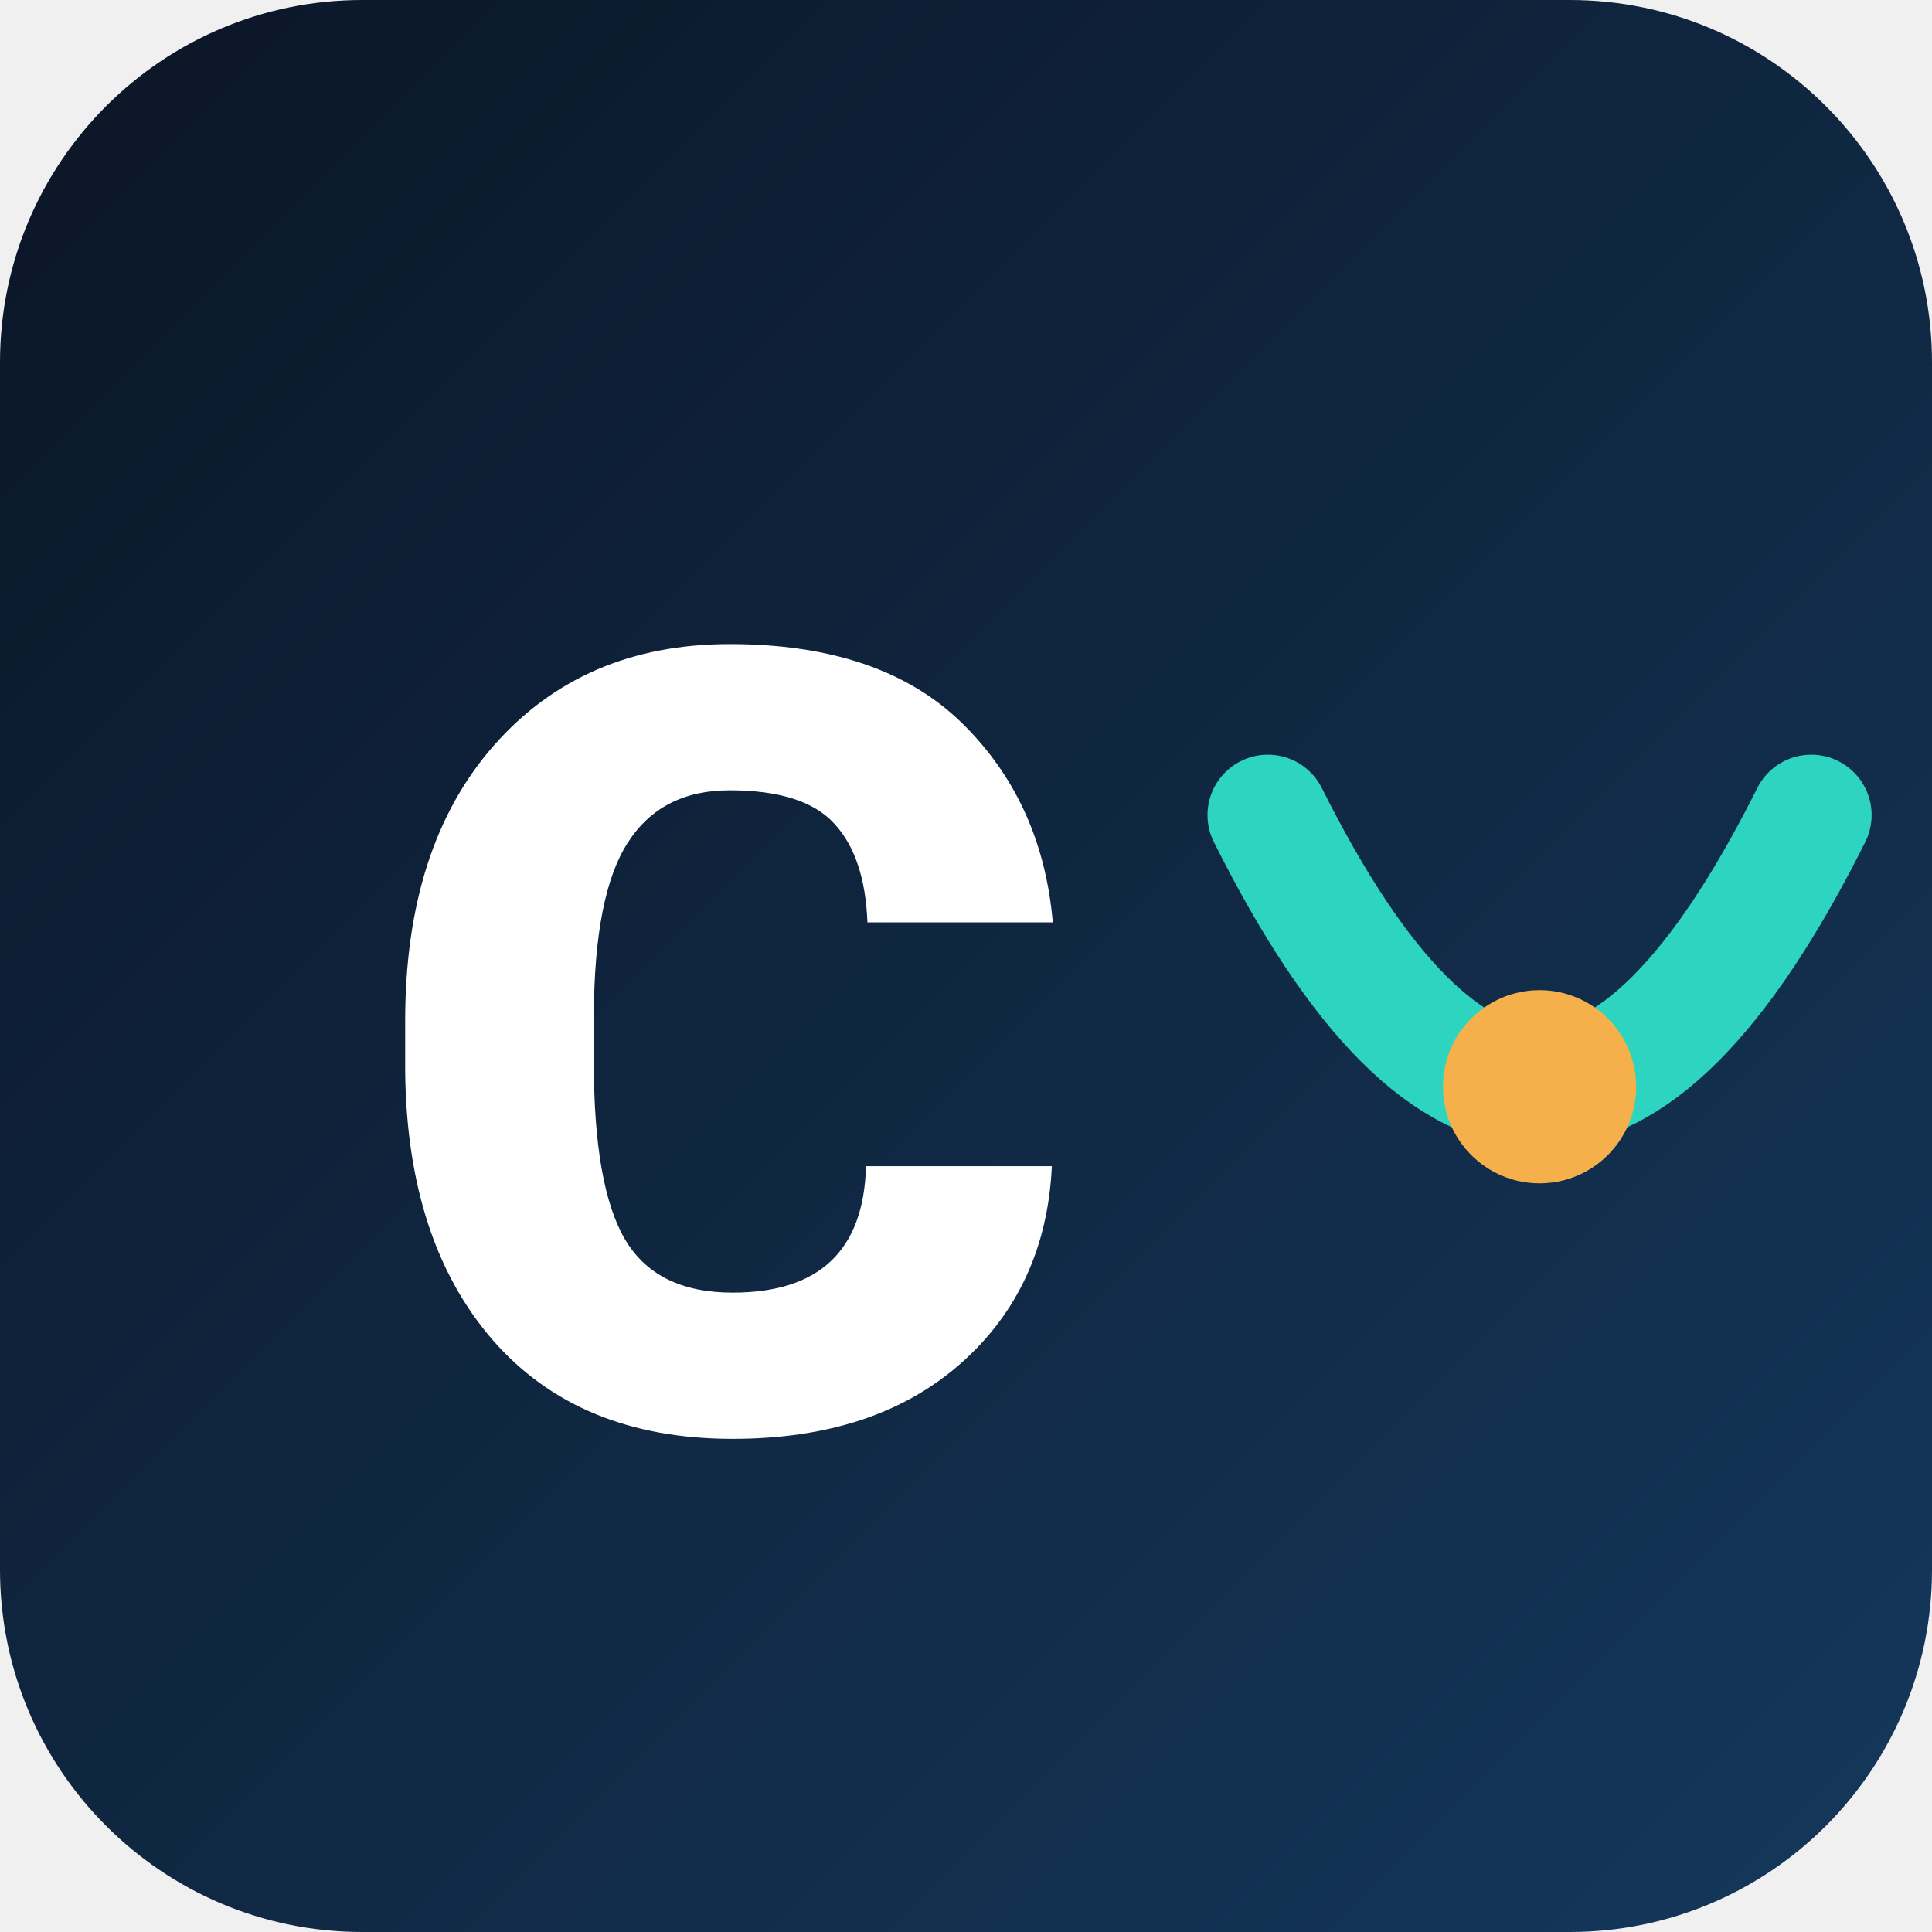
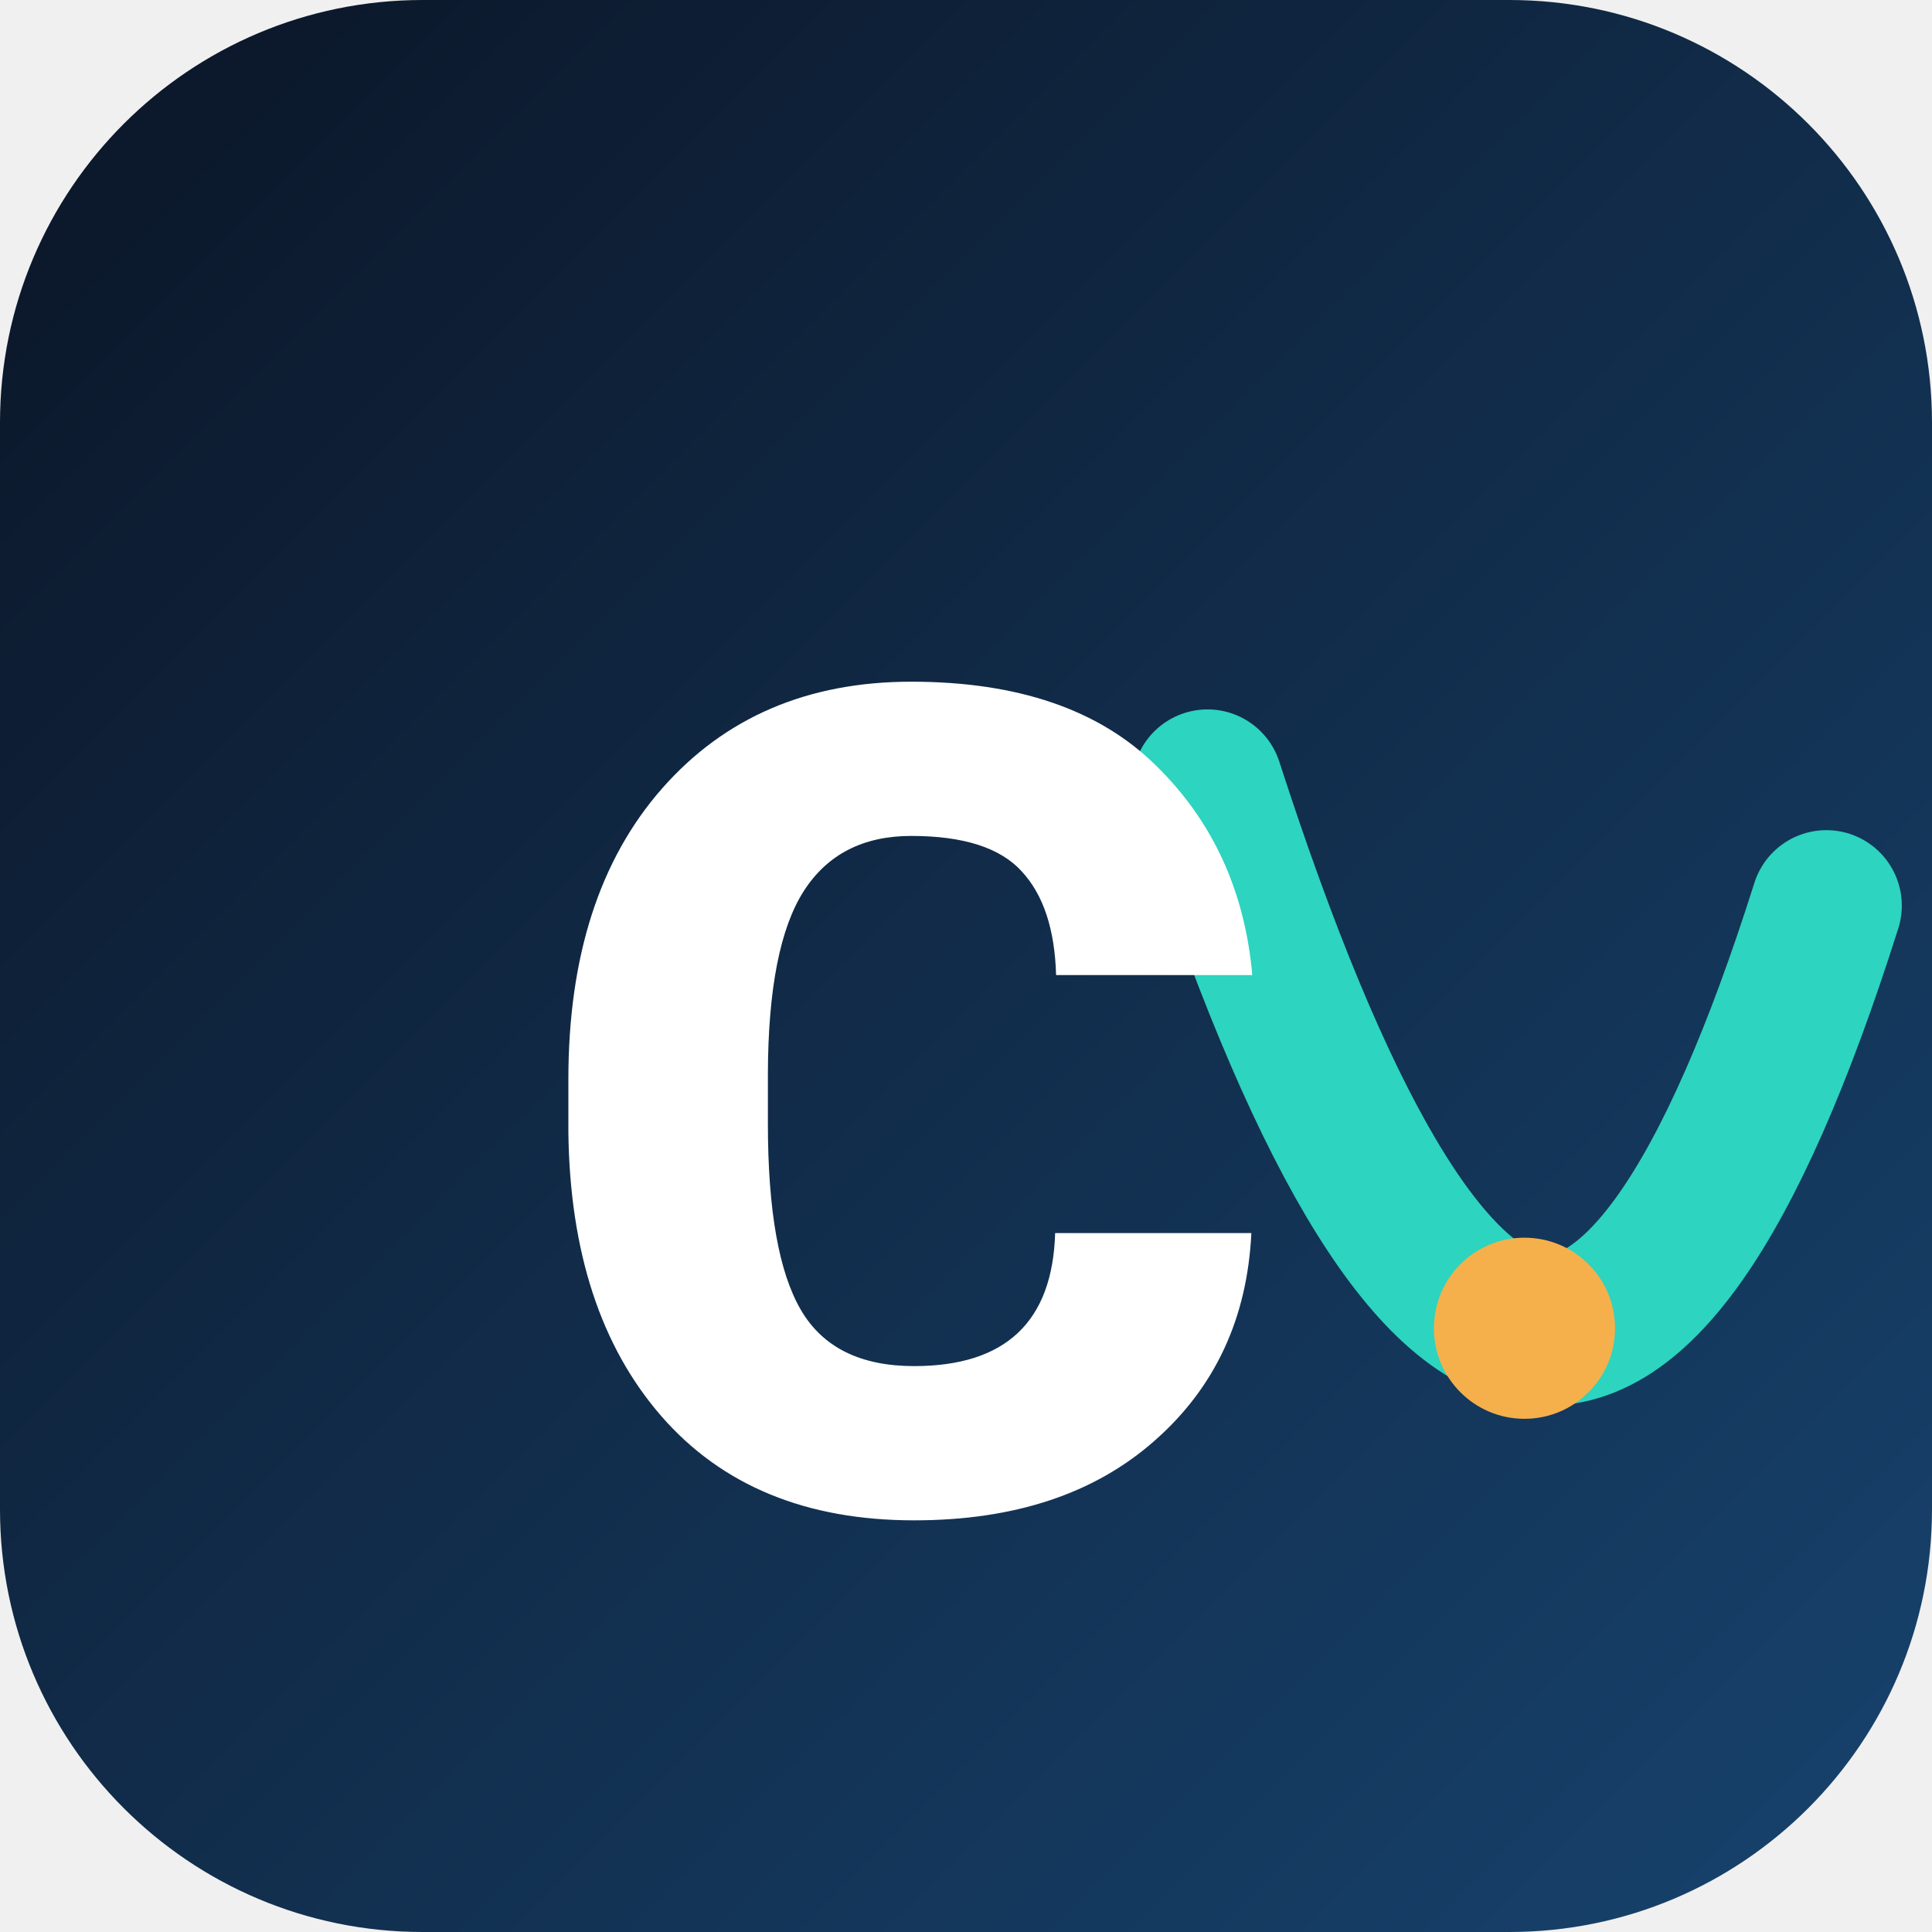
<svg xmlns="http://www.w3.org/2000/svg" viewBox="0 0 64 64" role="img" aria-label="convexfolio">
  <defs>
    <linearGradient id="cf-fg" x1="0" y1="0" x2="64" y2="64" gradientUnits="userSpaceOnUse">
      <stop offset="0" stop-color="#0B1526" />
-       <stop offset="1" stop-color="#14385C" />
+       <stop offset="1" stop-color="#17436E" />
    </linearGradient>
  </defs>
-   <rect width="64" height="64" rx="12" fill="url(#cf-fg)" />
-   <text x="24" y="35" text-anchor="middle" dominant-baseline="central" font-family="ui-sans-serif, system-ui, -apple-system, Segoe UI, Roboto, Helvetica, Arial, sans-serif" font-size="36" font-weight="800" letter-spacing="-1" fill="#FFFFFF">C</text>
-   <path d="M 42 27 Q 51 45 60 27" fill="none" stroke="#2DD4BF" stroke-width="4" stroke-linecap="round" />
-   <circle cx="51" cy="36" r="3.2" fill="#F5B04B" />
+   <rect width="64" height="64" rx="14" fill="url(#cf-fg)" />
+   <path d="M 40 26 Q 51 60 60.5 30" fill="none" stroke="#2DD4BF" stroke-width="5" stroke-linecap="round" />
+   <circle cx="50.5" cy="44" r="3" fill="#F5B04B" />
+   <text x="30" y="37" text-anchor="middle" dominant-baseline="central" font-family="ui-sans-serif, system-ui, -apple-system, Segoe UI, Roboto, Helvetica, Arial, sans-serif" font-size="38" font-weight="800" letter-spacing="-1" fill="#FFFFFF">C</text>
</svg>
